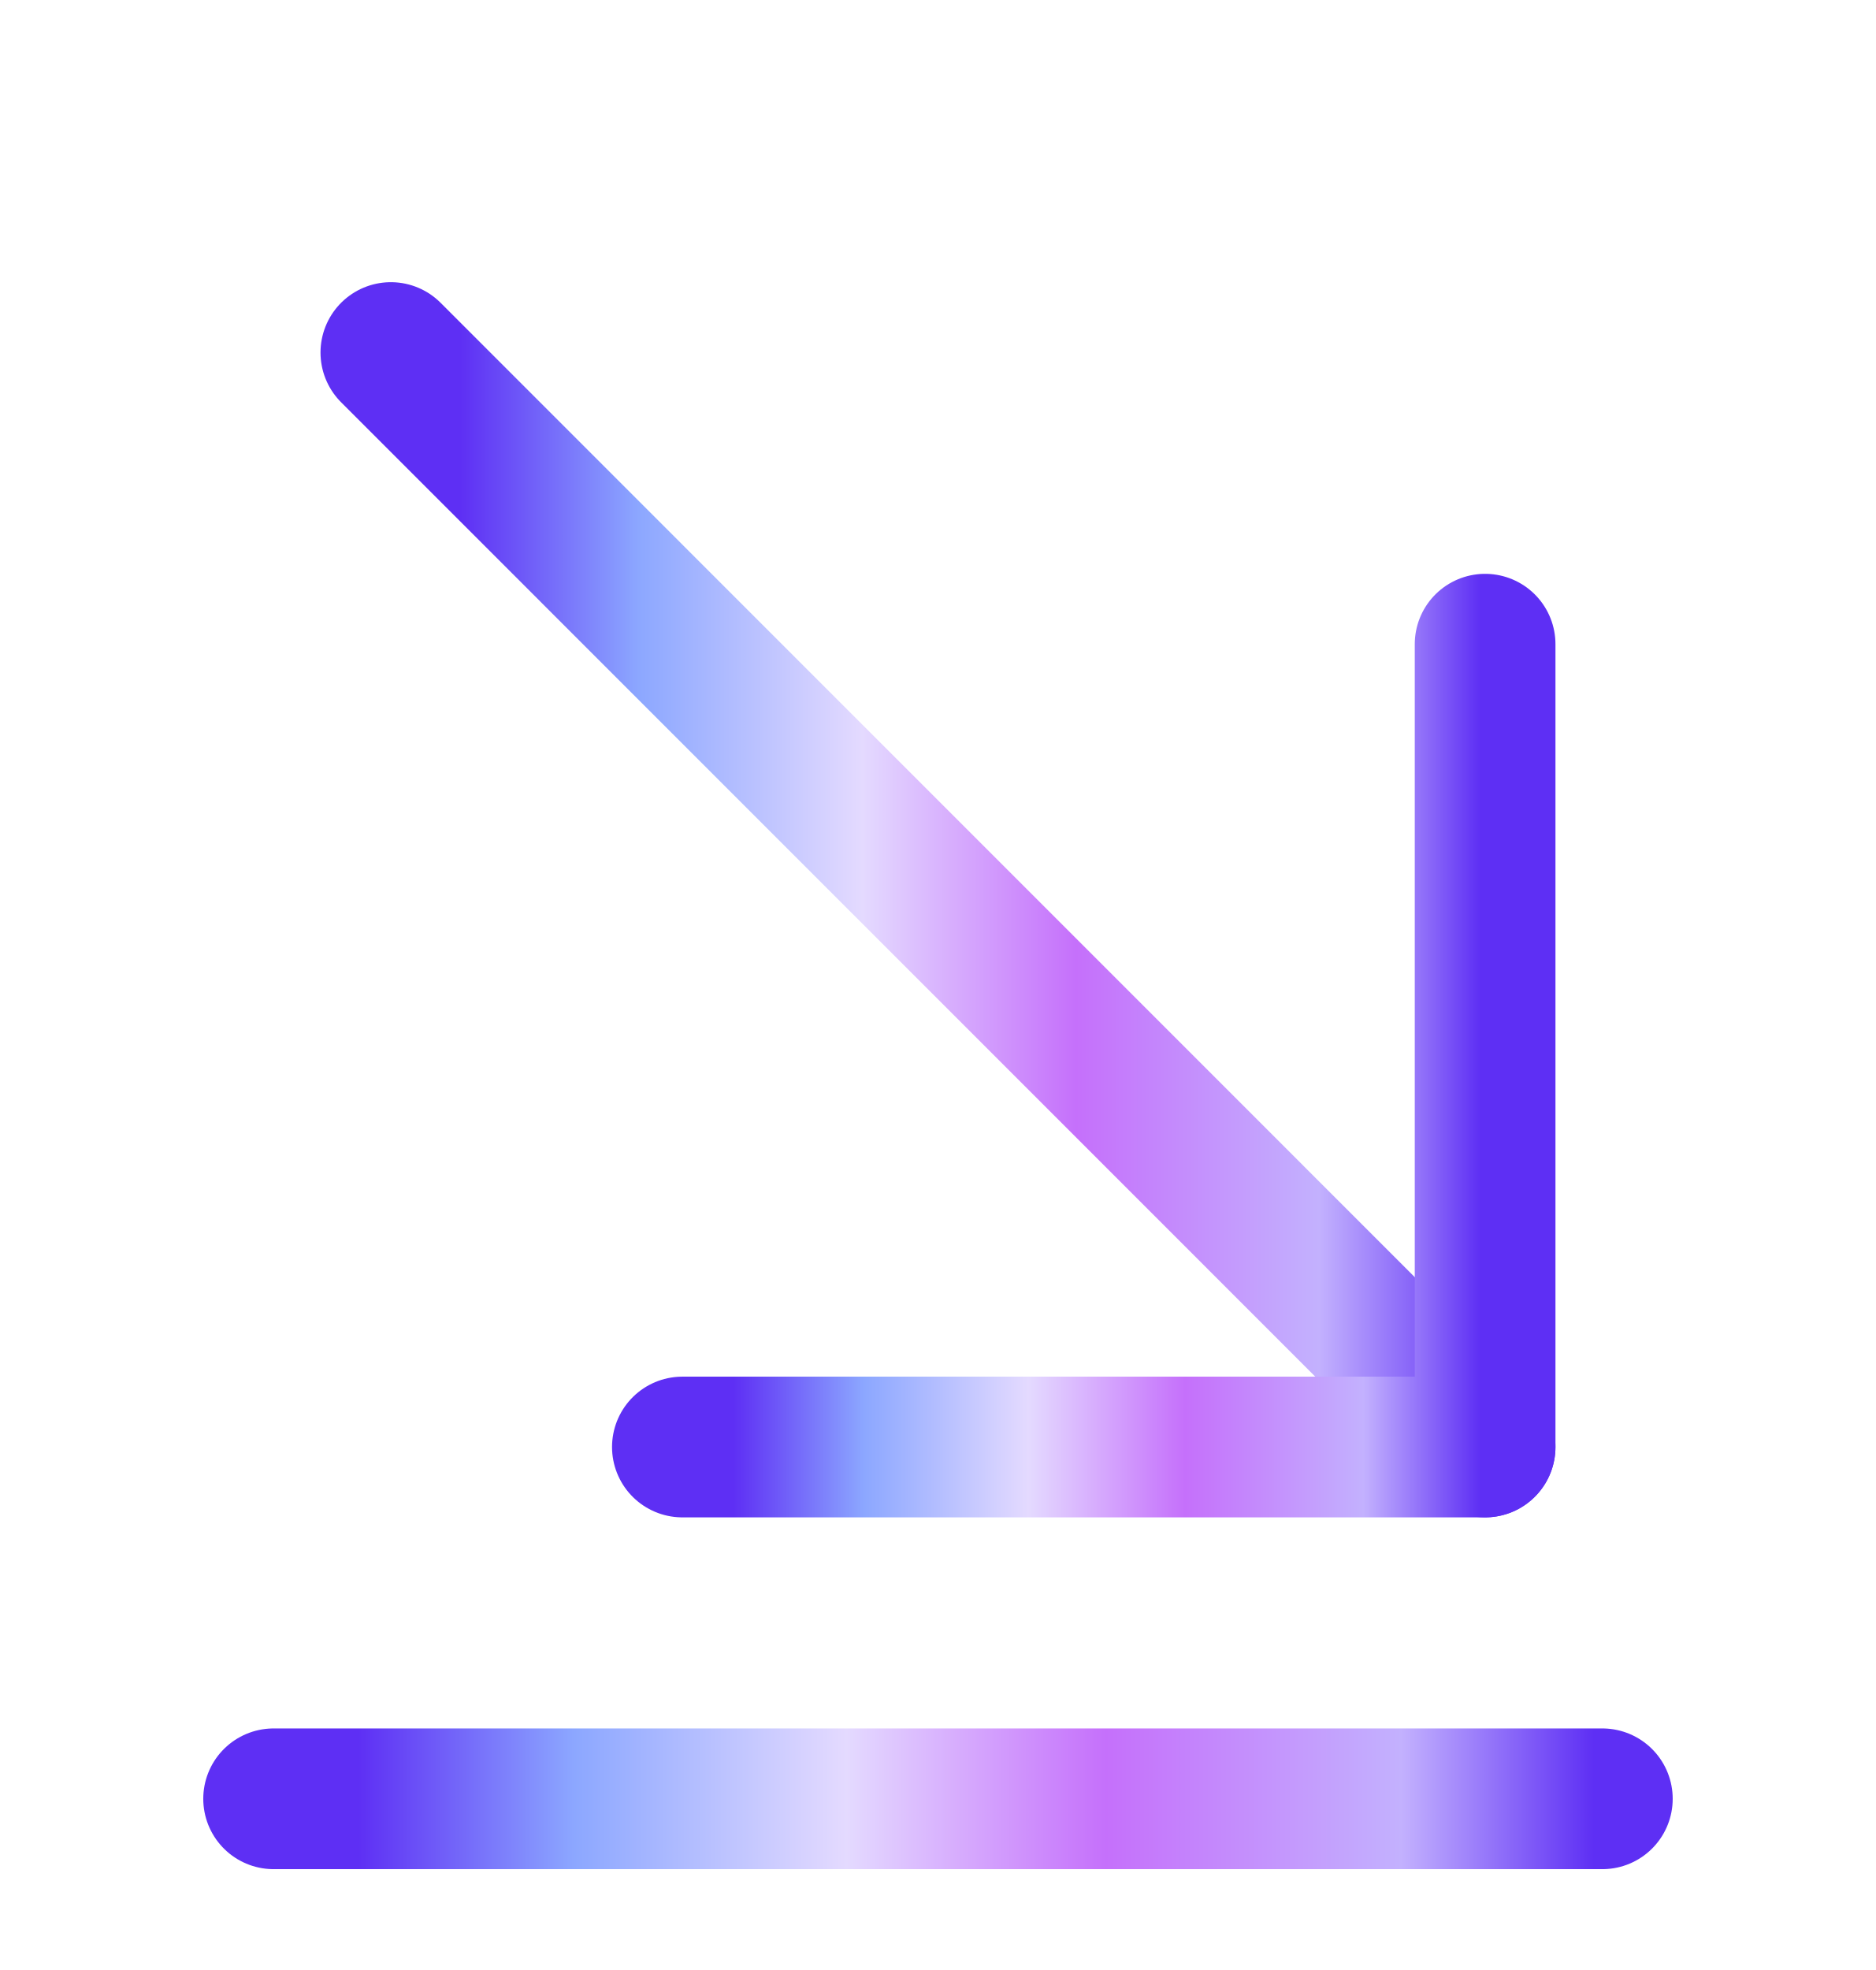
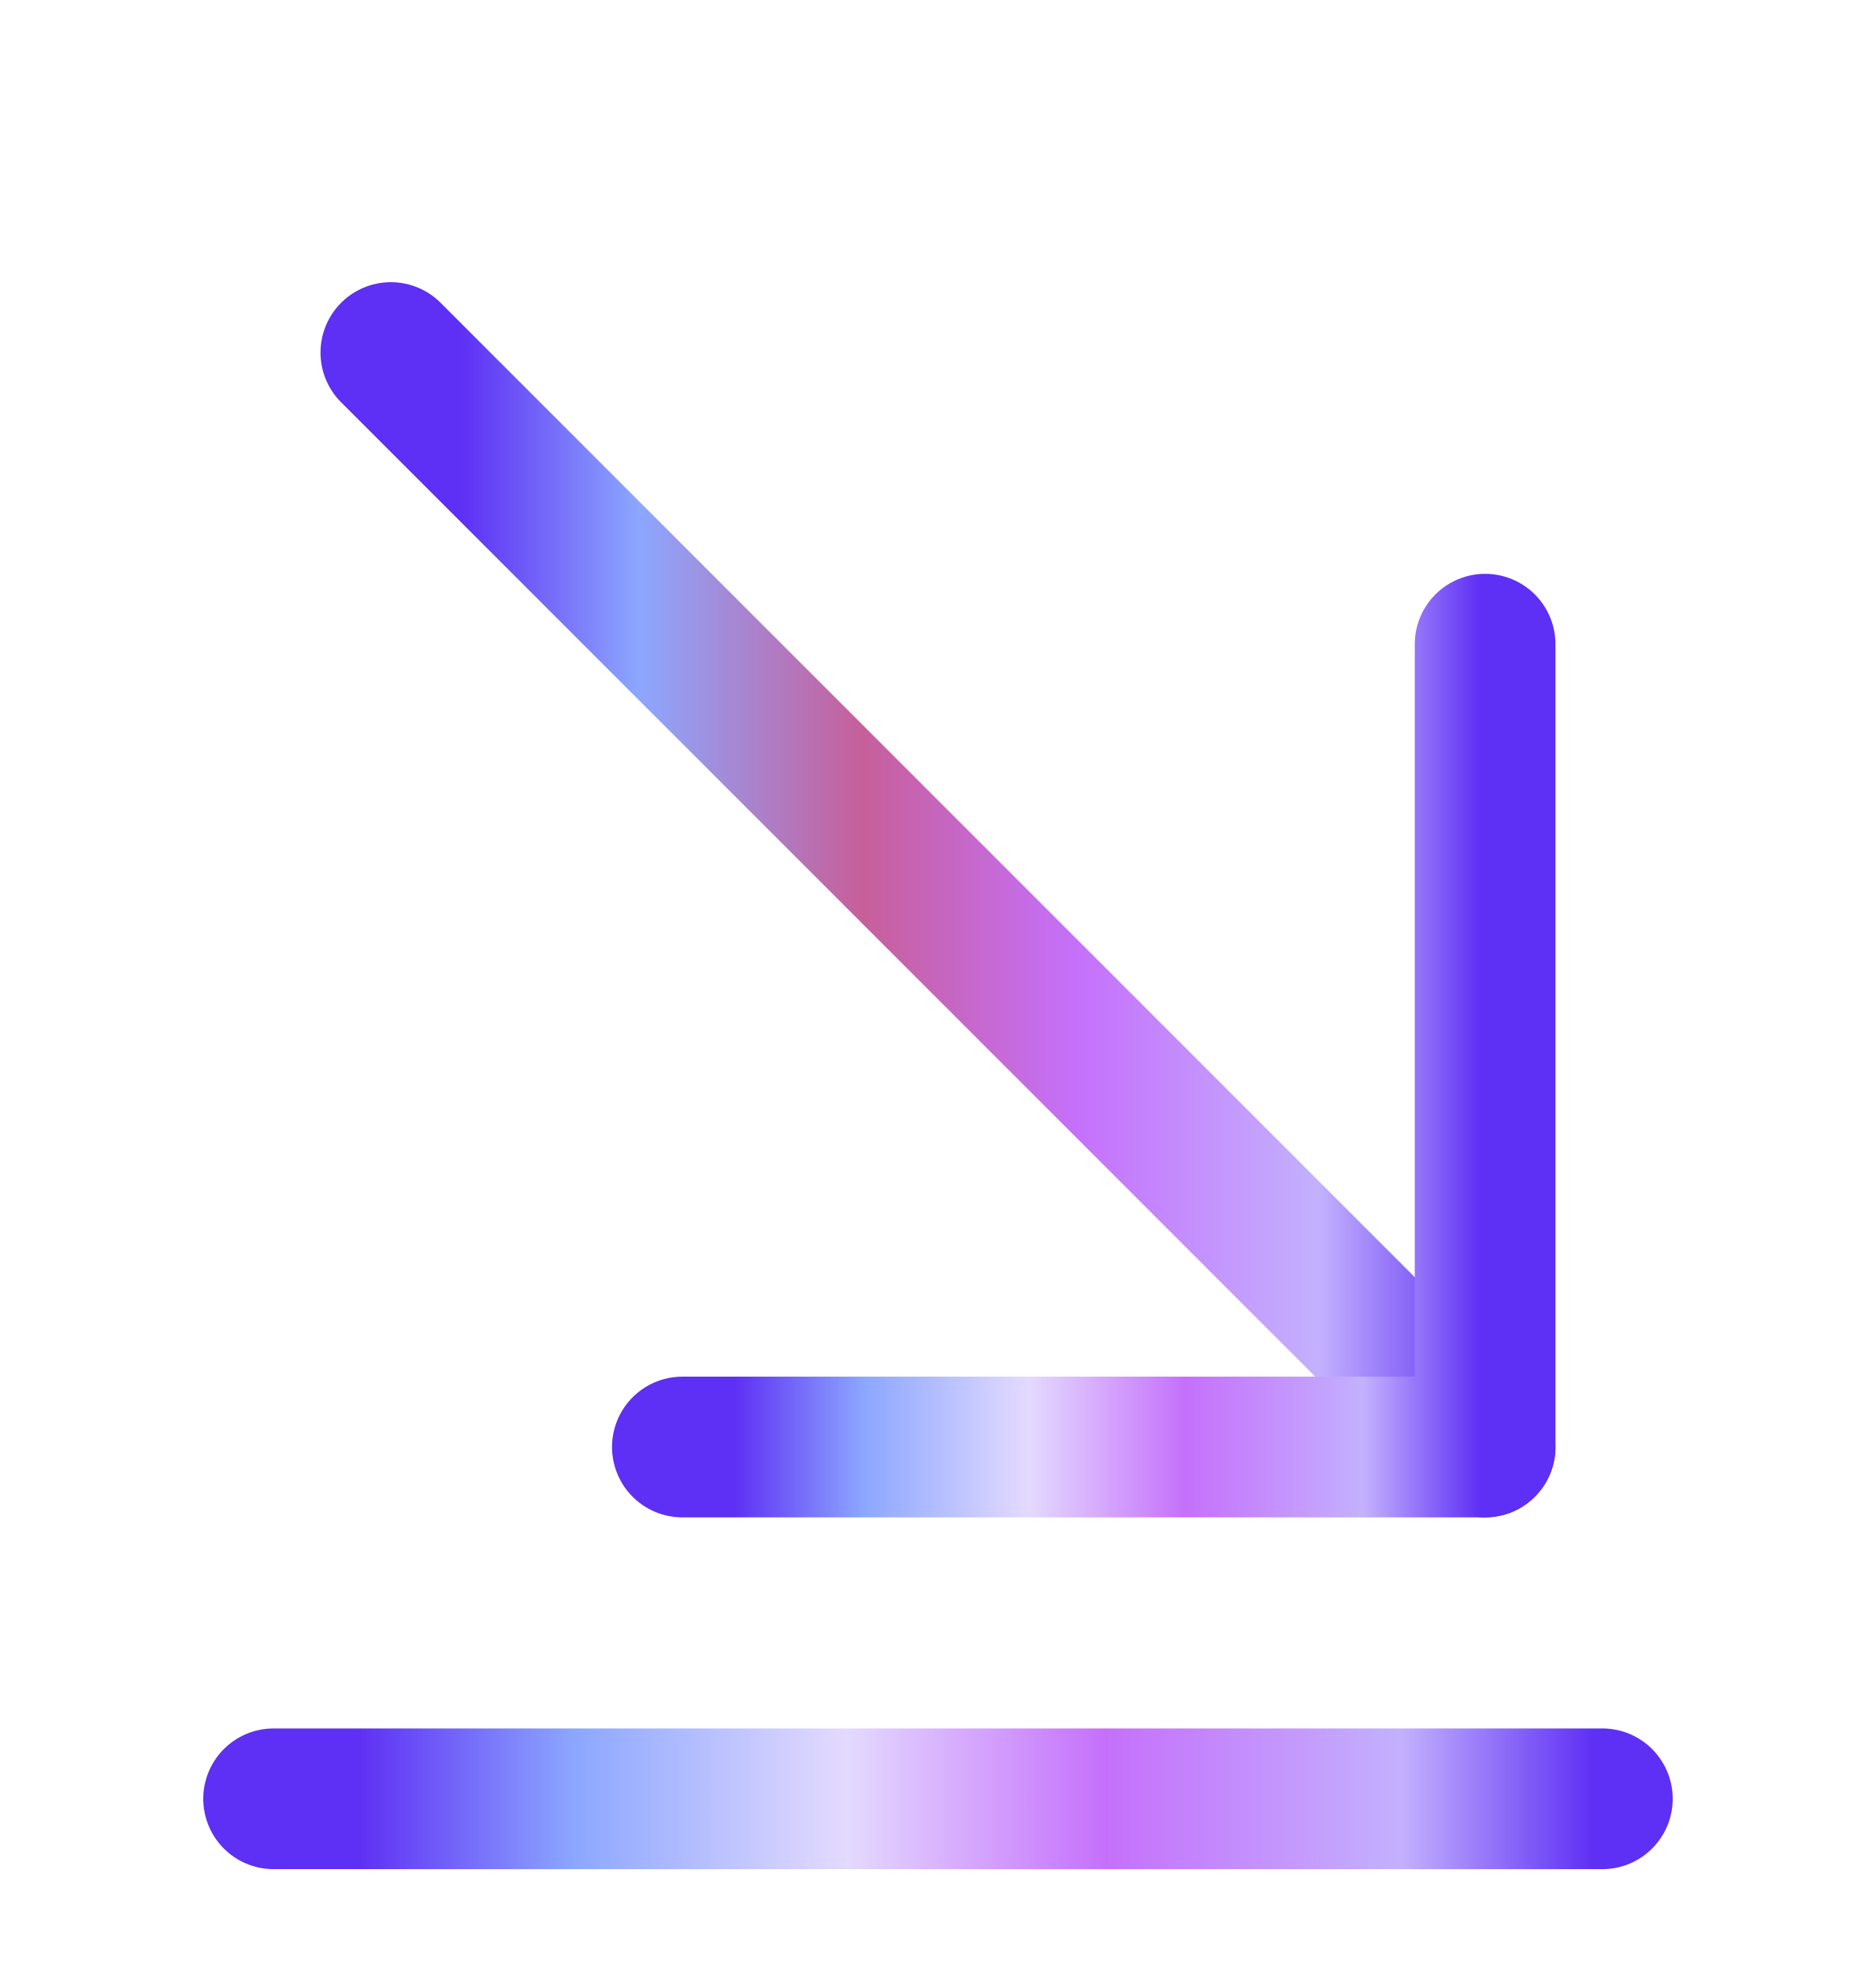
<svg xmlns="http://www.w3.org/2000/svg" width="20" height="21" viewBox="0 0 20 21" fill="none">
  <path d="M15.833 15.425C11.277 10.869 8.723 8.315 4.167 3.758" stroke="url(#paint0_linear_72_30)" stroke-width="1.5" stroke-miterlimit="10" stroke-linecap="round" stroke-linejoin="round" />
  <path d="M15.833 6.867V15.425H7.275" stroke="url(#paint1_linear_72_30)" stroke-width="1.5" stroke-miterlimit="10" stroke-linecap="round" stroke-linejoin="round" />
  <path d="M17.083 19.175H2.917" stroke="url(#paint2_linear_72_30)" stroke-width="1.5" stroke-miterlimit="10" stroke-linecap="round" stroke-linejoin="round" />
  <defs>
    <linearGradient id="paint0_linear_72_30" x1="4.905" y1="9.485" x2="15.763" y2="9.485" gradientUnits="userSpaceOnUse">
      <stop stop-color="#5E2FF4" />
      <stop offset="0.175" stop-color="#8CA7FF" />
-       <stop offset="0.395" stop-color="#E4DAFF" />
+       <stop offset="0.395" stop-color="#c75f9a" />
      <stop offset="0.605" stop-color="#C570FB" />
      <stop offset="0.844" stop-color="#C3B1FE" />
      <stop offset="1" stop-color="#5E2FF4" />
    </linearGradient>
    <linearGradient id="paint1_linear_72_30" x1="7.817" y1="11.068" x2="15.782" y2="11.068" gradientUnits="userSpaceOnUse">
      <stop stop-color="#5E2FF4" />
      <stop offset="0.175" stop-color="#8CA7FF" />
      <stop offset="0.395" stop-color="#E4DAFF" />
      <stop offset="0.605" stop-color="#C570FB" />
      <stop offset="0.844" stop-color="#C3B1FE" />
      <stop offset="1" stop-color="#5E2FF4" />
    </linearGradient>
    <linearGradient id="paint2_linear_72_30" x1="3.813" y1="19.666" x2="16.998" y2="19.666" gradientUnits="userSpaceOnUse">
      <stop stop-color="#5E2FF4" />
      <stop offset="0.175" stop-color="#8CA7FF" />
      <stop offset="0.395" stop-color="#E4DAFF" />
      <stop offset="0.605" stop-color="#C570FB" />
      <stop offset="0.844" stop-color="#C3B1FE" />
      <stop offset="1" stop-color="#5E2FF4" />
    </linearGradient>
  </defs>
</svg>
